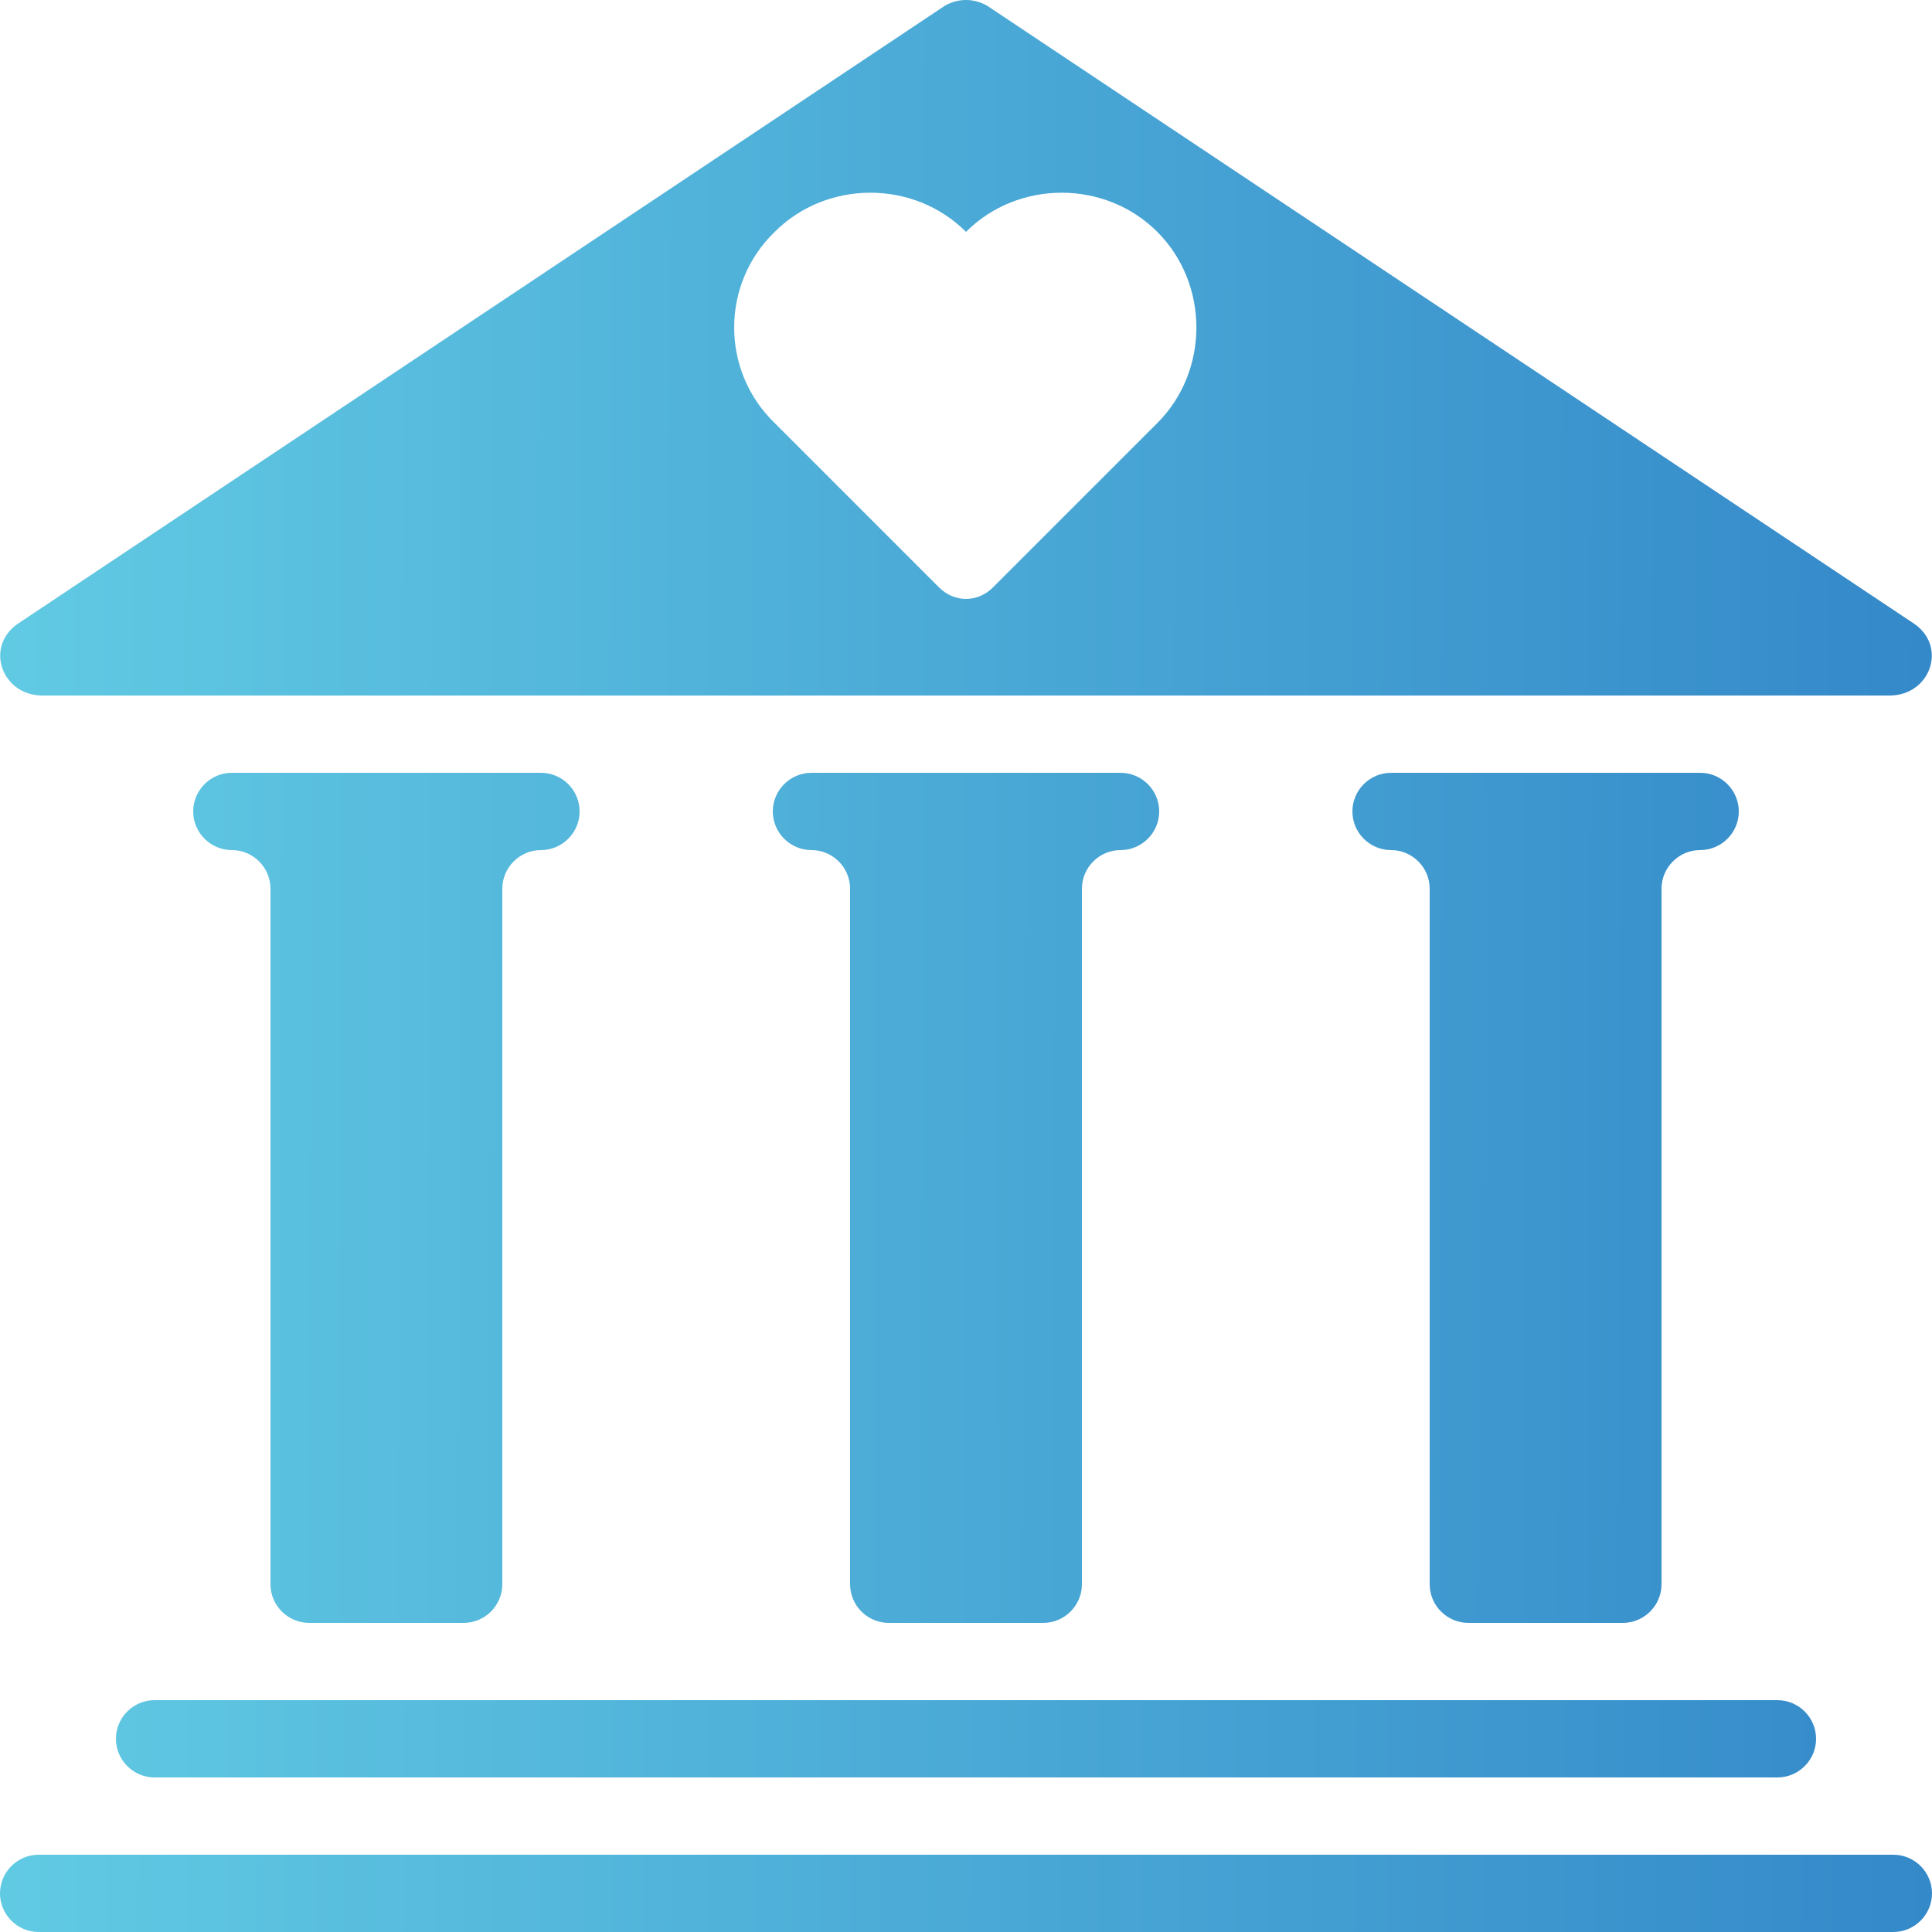
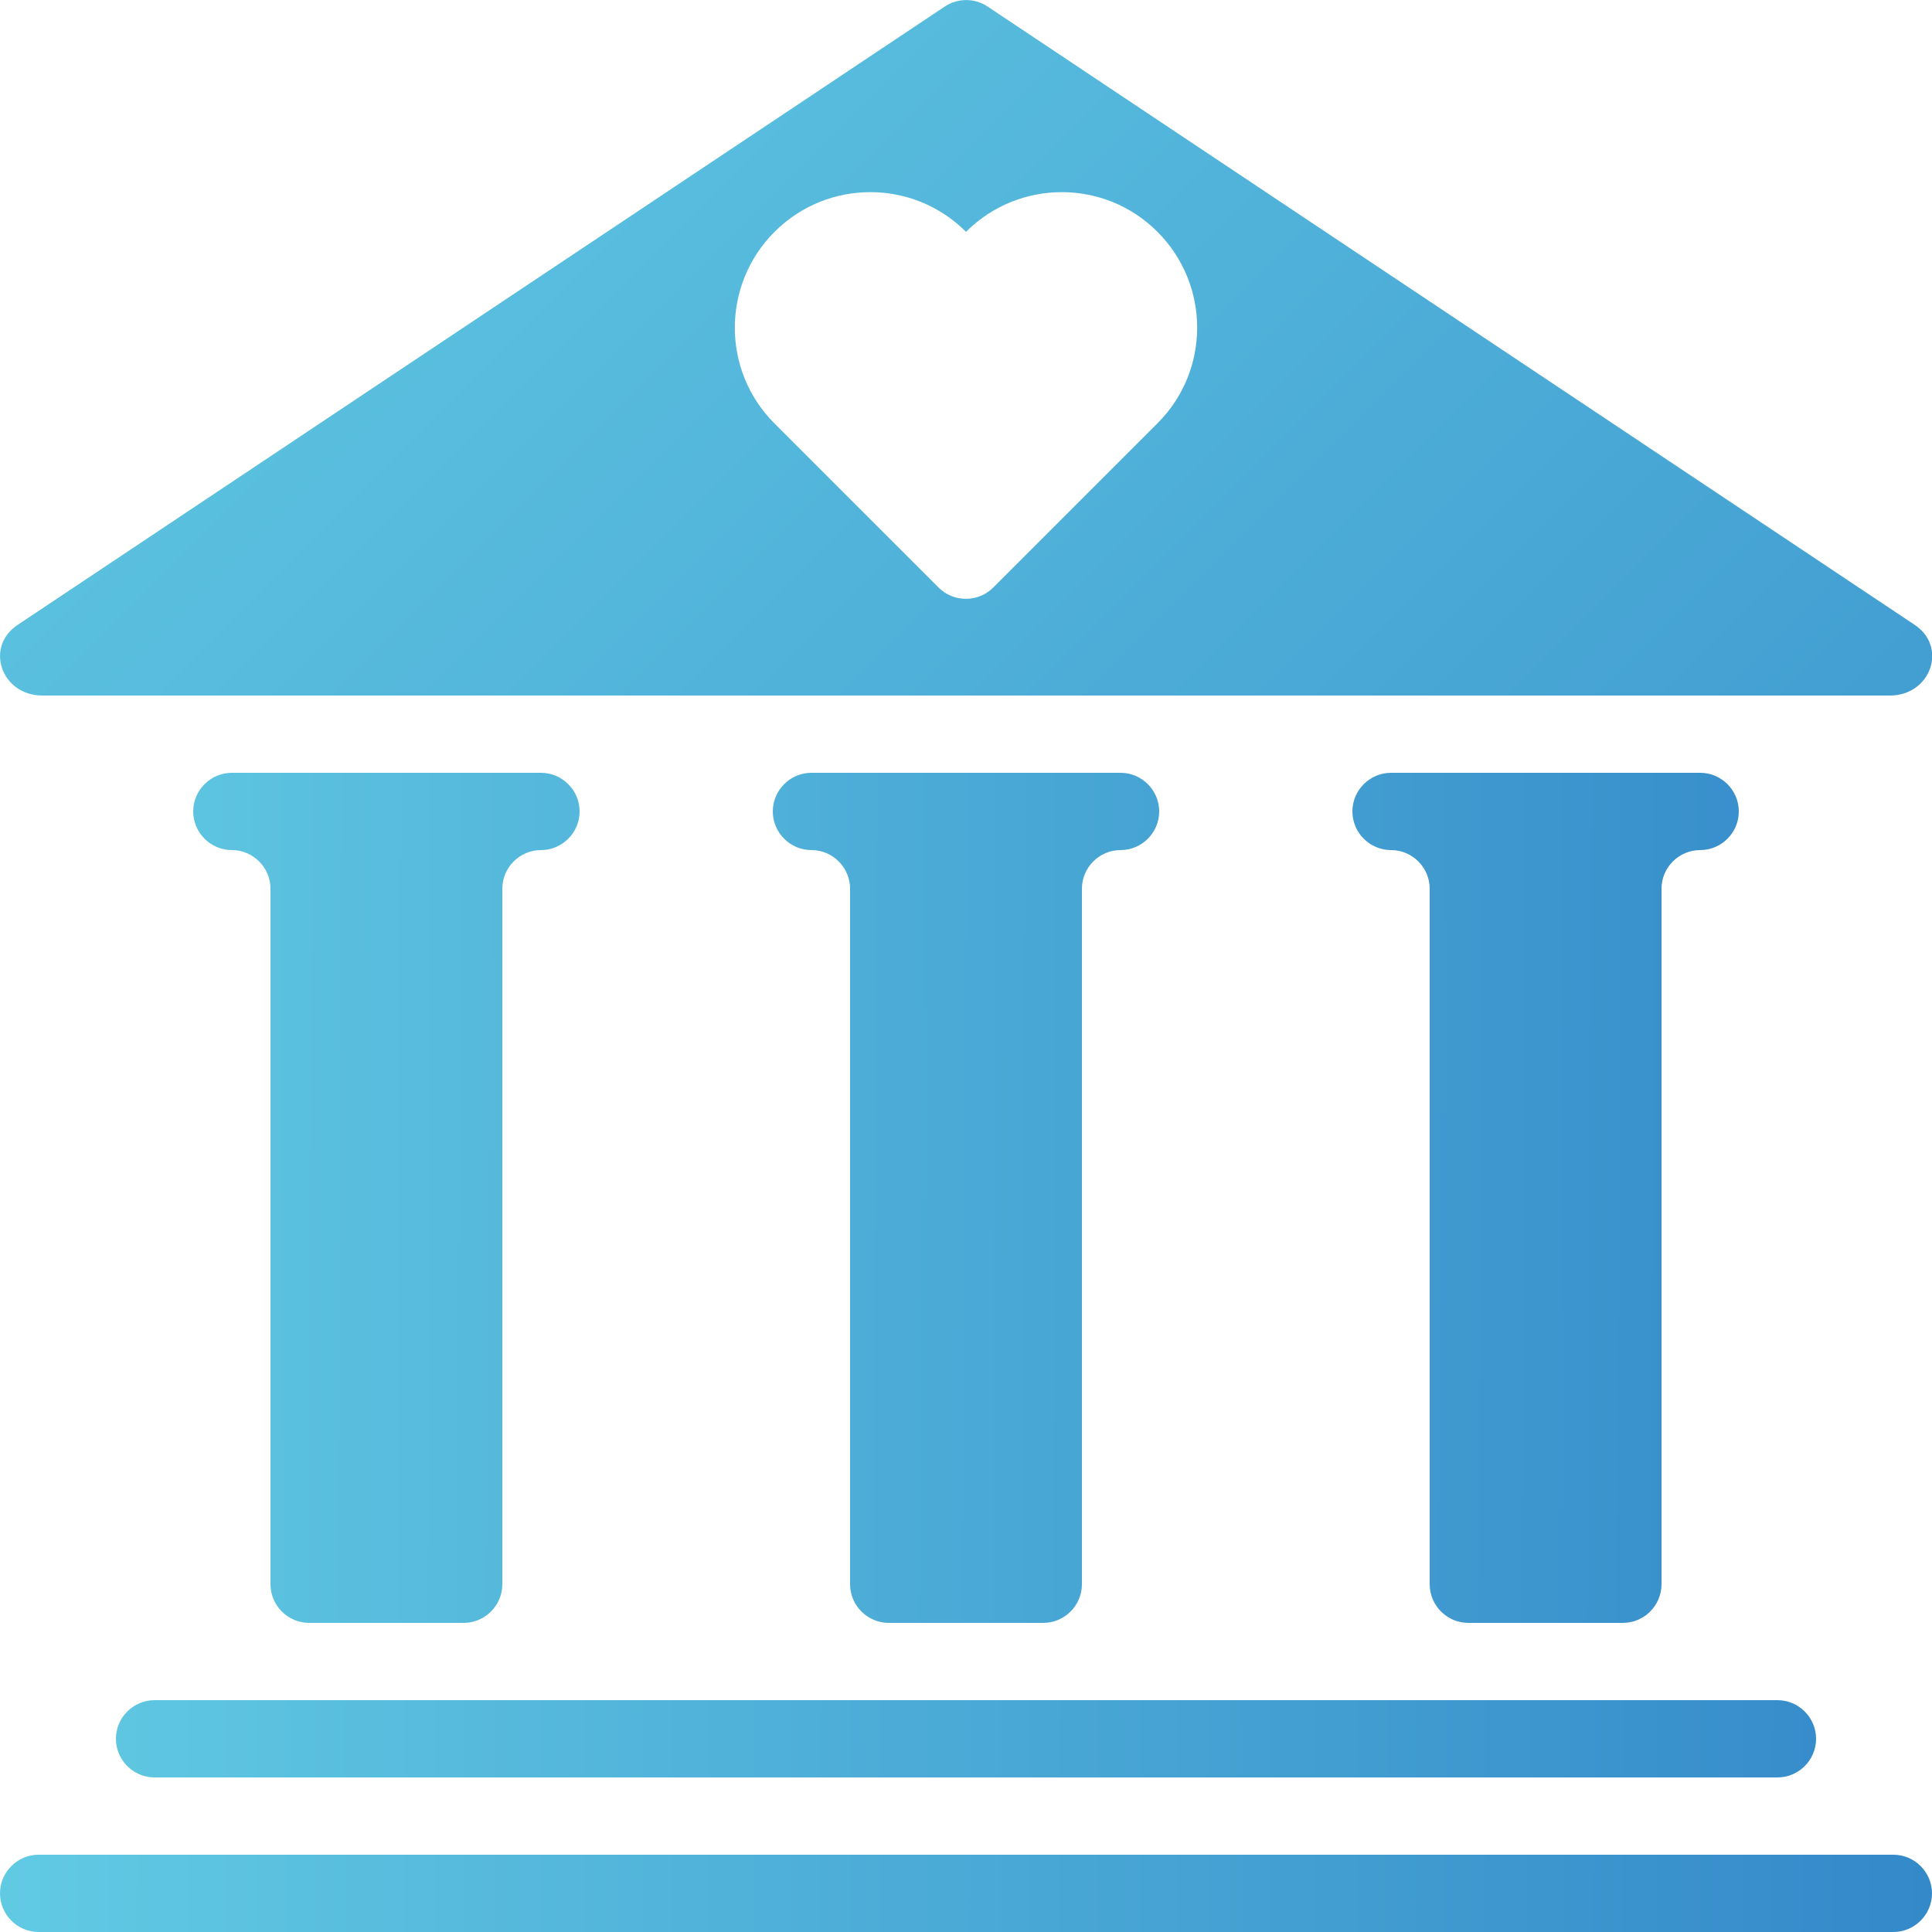
<svg xmlns="http://www.w3.org/2000/svg" version="1.1" id="Layer_1" x="0px" y="0px" viewBox="0 0 100 100" style="enable-background:new 0 0 100 100;" xml:space="preserve">
  <style type="text/css">
	.st0{fill:url(#SVGID_1_);}
	.st1{fill:url(#SVGID_2_);}
	.st2{fill:url(#SVGID_3_);}
	.st3{fill:url(#SVGID_4_);}
	.st4{fill:url(#SVGID_5_);}
	.st5{fill:url(#SVGID_6_);}
</style>
  <g id="Guides">
</g>
  <linearGradient id="SVGID_1_" gradientUnits="userSpaceOnUse" x1="0.182" y1="97.803" x2="100.18" y2="98.198">
    <stop offset="0" style="stop-color:#61CAE3" />
    <stop offset="1" style="stop-color:#3489C9" />
  </linearGradient>
  <path class="st0" d="M98,96H2c-1.1,0-2,0.9-2,2c0,1.1,0.9,2,2,2h96c1.1,0,2-0.9,2-2C100,96.9,99.1,96,98,96z" />
  <linearGradient id="SVGID_2_" gradientUnits="userSpaceOnUse" x1="0.15" y1="89.803" x2="100.238" y2="90.199">
    <stop offset="0" style="stop-color:#61CAE3" />
    <stop offset="1" style="stop-color:#3489C9" />
  </linearGradient>
  <path class="st1" d="M6,90c0,1.1,0.9,2,2,2h84c1.1,0,2-0.9,2-2c0-1.1-0.9-2-2-2H8C6.9,88,6,88.9,6,90z" />
  <linearGradient id="SVGID_3_" gradientUnits="userSpaceOnUse" x1="-0.118" y1="61.675" x2="99.97" y2="62.071">
    <stop offset="0" style="stop-color:#61CAE3" />
    <stop offset="1" style="stop-color:#3489C9" />
  </linearGradient>
  <path class="st2" d="M76,84h8c1.1,0,2-0.9,2-2V46c0-1.1,0.9-2,2-2s2-0.9,2-2c0-1.1-0.9-2-2-2h-2H74h-2c-1.1,0-2,0.9-2,2  c0,1.1,0.9,2,2,2s2,0.9,2,2v36C74,83.1,74.9,84,76,84z" />
  <linearGradient id="SVGID_4_" gradientUnits="userSpaceOnUse" x1="-0.119" y1="61.794" x2="99.969" y2="62.19">
    <stop offset="0" style="stop-color:#61CAE3" />
    <stop offset="1" style="stop-color:#3489C9" />
  </linearGradient>
  <path class="st3" d="M46,84h8c1.1,0,2-0.9,2-2V46c0-1.1,0.9-2,2-2s2-0.9,2-2c0-1.1-0.9-2-2-2h-2H44h-2c-1.1,0-2,0.9-2,2  c0,1.1,0.9,2,2,2s2,0.9,2,2v36C44,83.1,44.9,84,46,84z" />
  <linearGradient id="SVGID_5_" gradientUnits="userSpaceOnUse" x1="-0.119" y1="61.913" x2="99.969" y2="62.308">
    <stop offset="0" style="stop-color:#61CAE3" />
    <stop offset="1" style="stop-color:#3489C9" />
  </linearGradient>
  <path class="st4" d="M16,84h8c1.1,0,2-0.9,2-2V46c0-1.1,0.9-2,2-2s2-0.9,2-2c0-1.1-0.9-2-2-2h-2H14h-2c-1.1,0-2,0.9-2,2  c0,1.1,0.9,2,2,2s2,0.9,2,2v36C14,83.1,14.9,84,16,84z" />
-   <linearGradient id="SVGID_6_" gradientUnits="userSpaceOnUse" x1="6.348471e-02" y1="17.897" x2="100.062" y2="18.292">
+   <linearGradient id="SVGID_6_" gradientUnits="userSpaceOnUse" x1="9.866" y1="-6.154" x2="107.152" y2="91.132">
    <stop offset="0" style="stop-color:#61CAE3" />
    <stop offset="1" style="stop-color:#3489C9" />
  </linearGradient>
-   <path class="st5" d="M2.2,36h95.6c2.1,0,3-2.5,1.3-3.7l-48-32c-0.7-0.4-1.5-0.4-2.2,0l-48,32C-0.8,33.5,0.1,36,2.2,36z M40.1,12  c2.7-2.7,7.2-2.7,9.9,0c2.7-2.7,7.2-2.7,9.9,0c2.7,2.7,2.7,7.2,0,9.9l-8.5,8.5c-0.8,0.8-2,0.8-2.8,0l-8.5-8.5  C37.3,19.2,37.3,14.7,40.1,12z" />
+   <path class="st5" d="M2.19,36h95.63c2.12,0,3-2.52,1.28-3.66l-47.98-32c-0.67-0.45-1.55-0.45-2.22,0l-47.98,32  C-0.81,33.48,0.07,36,2.19,36z M40.09,12c2.74-2.74,7.18-2.74,9.91,0c2.74-2.74,7.18-2.74,9.91,0c2.74,2.74,2.74,7.18,0,9.91  l-8.5,8.5c-0.78,0.78-2.05,0.78-2.83,0l-8.5-8.5C37.35,19.18,37.35,14.74,40.09,12z" />
</svg>
